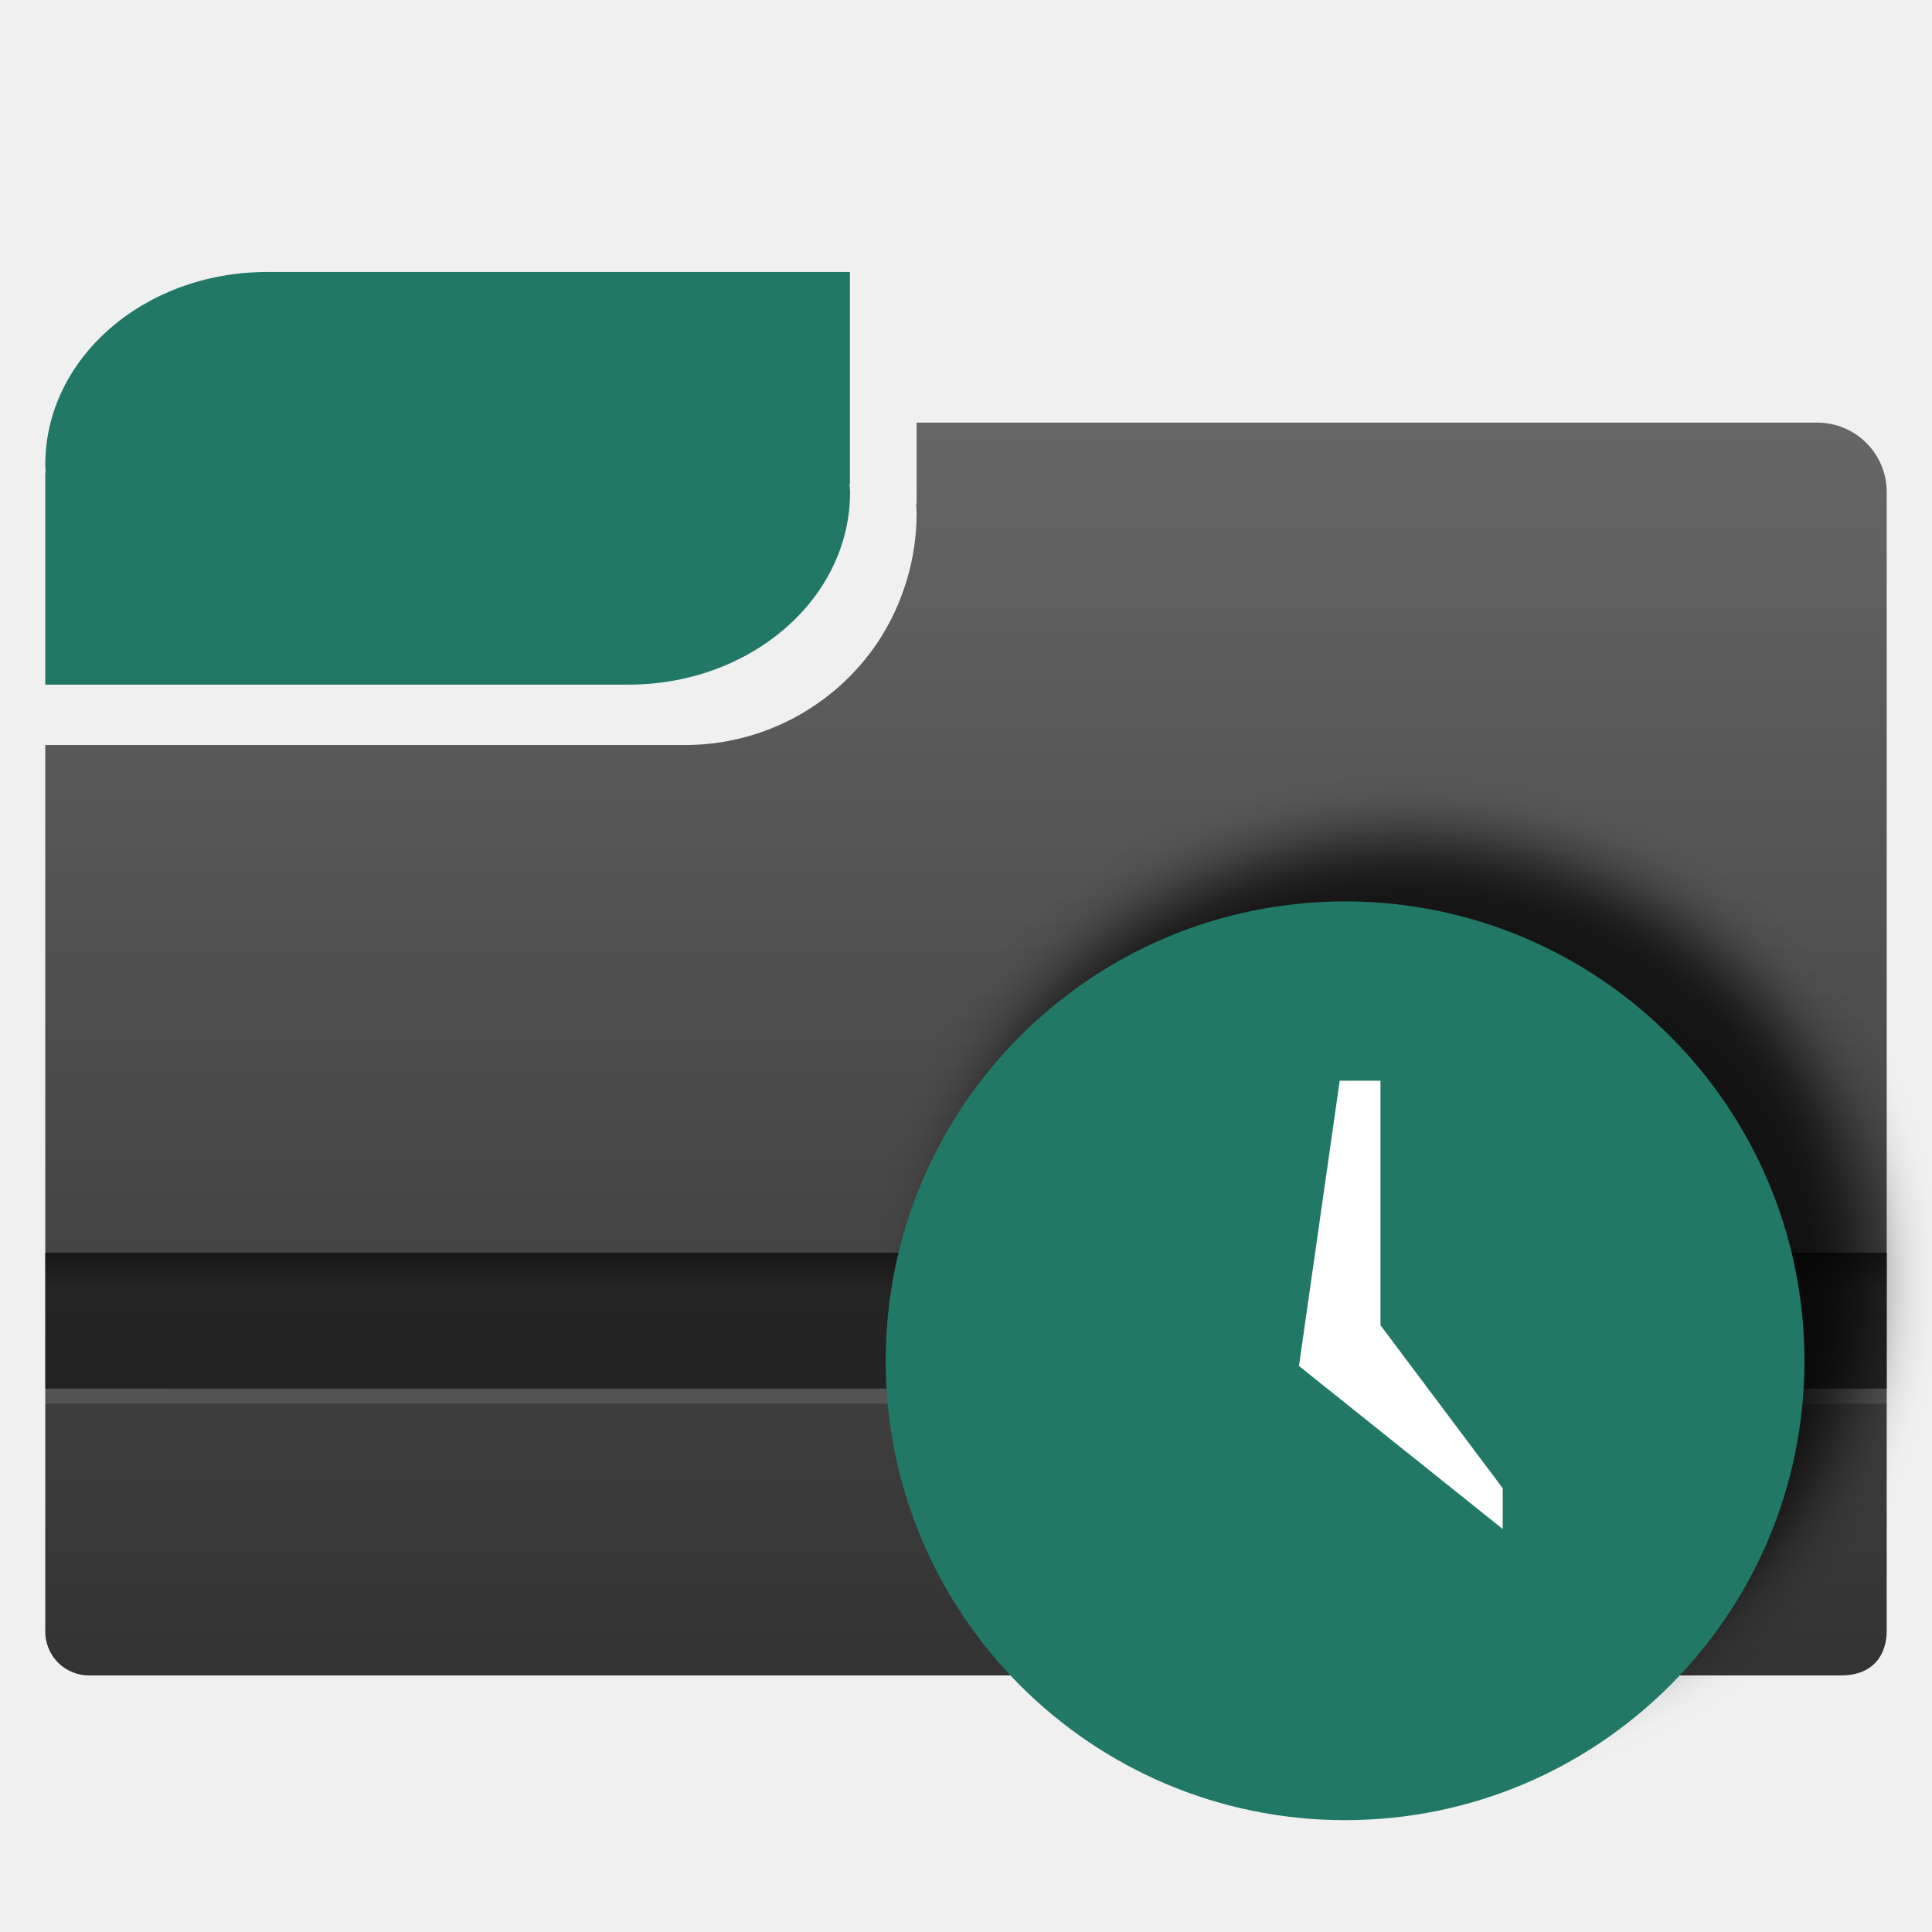
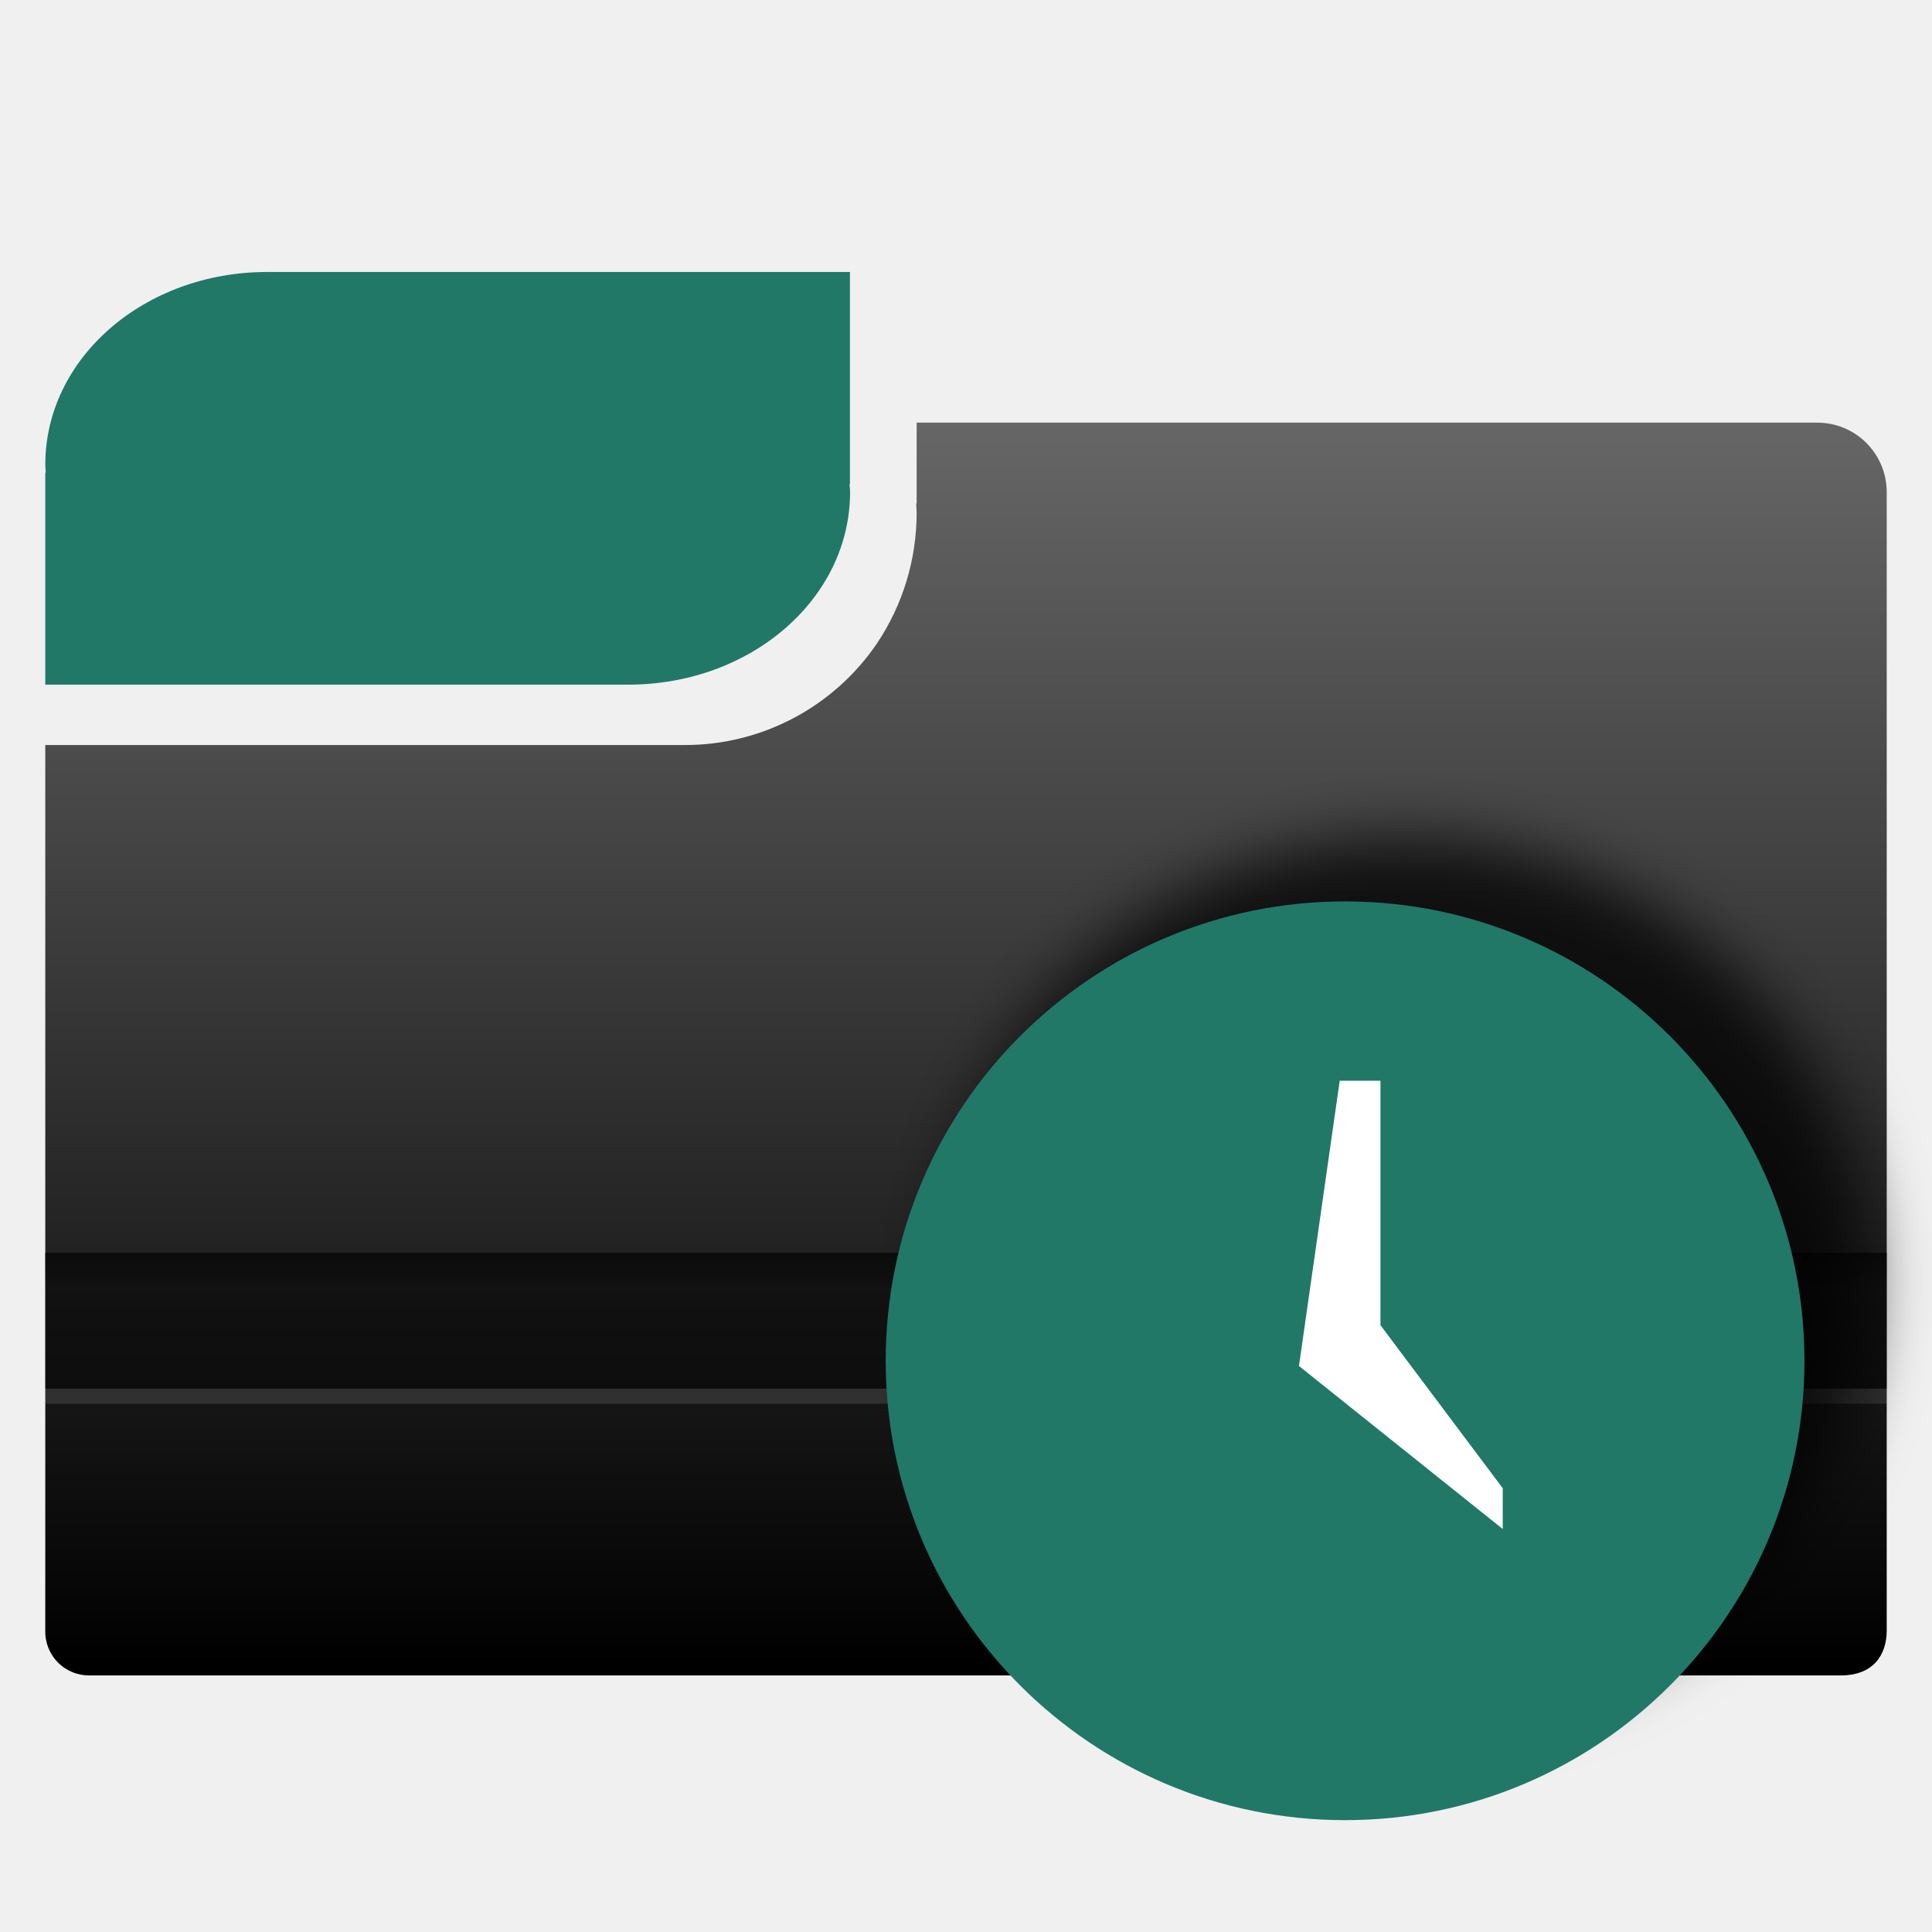
<svg xmlns="http://www.w3.org/2000/svg" xmlns:xlink="http://www.w3.org/1999/xlink" width="128" height="128" enable-background="new">
  <defs>
-     <linearGradient id="t">
-       <stop offset="0" stop-color="#333" />
-       <stop offset="1" stop-color="#666" />
-     </linearGradient>
    <linearGradient id="a">
      <stop offset="0" stop-color="#003165" />
      <stop offset="1" stop-color="#00438a" stop-opacity="0" />
    </linearGradient>
    <linearGradient id="b">
      <stop offset="0" stop-color="#004d00" stop-opacity="0" />
      <stop offset=".5" stop-color="#004d00" />
      <stop offset="1" stop-color="#004d00" stop-opacity="0" />
    </linearGradient>
    <linearGradient gradientTransform="rotate(90 -90 50)" y2="-384" x2="-23.52" y1="-384" x1="-84" gradientUnits="userSpaceOnUse" id="c">
      <stop offset="0" stop-color="#fff" />
      <stop offset="1" stop-color="#fff" stop-opacity="0" />
    </linearGradient>
    <linearGradient id="d">
      <stop offset="0" stop-color="#0f0" />
      <stop offset="1" stop-color="#006500" />
    </linearGradient>
    <linearGradient gradientTransform="rotate(90 -90 50)" y2="-384" x2="-12" y1="-384" x1="-84" gradientUnits="userSpaceOnUse" id="e">
      <stop offset="0" stop-color="#e5ff00" />
      <stop offset="1" stop-color="#bff500" stop-opacity="0" />
    </linearGradient>
    <linearGradient gradientTransform="rotate(90 -90 50)" y2="-384" x2="-12" y1="-384" x1="-84" gradientUnits="userSpaceOnUse" id="f">
      <stop offset="0" stop-color="#008c00" />
      <stop offset="1" stop-color="#00bf00" />
    </linearGradient>
    <linearGradient x2="28" y1="57.5" x1="28" gradientUnits="userSpaceOnUse" id="h">
      <stop offset="0" stop-color="#fffccf" />
      <stop offset="1" stop-color="#fff" stop-opacity="0" />
    </linearGradient>
    <linearGradient id="g" gradientUnits="userSpaceOnUse" x1="28" y1="57.5" x2="28">
      <stop offset="0" stop-color="#ffea00" />
      <stop offset="1" stop-color="#fc0" />
    </linearGradient>
    <linearGradient id="p">
      <stop offset="0" stop-color="#000914" />
      <stop offset="1" stop-color="#00316e" />
    </linearGradient>
    <linearGradient id="q">
      <stop offset="0" stop-color="#00f3fd" />
      <stop offset="1" stop-color="#00c4cc" stop-opacity="0" />
    </linearGradient>
    <linearGradient id="i">
      <stop offset="0" stop-color="#fff" />
      <stop offset="1" stop-color="#fff" stop-opacity="0" />
    </linearGradient>
    <linearGradient id="n">
      <stop offset="0" stop-color="#e00000" />
      <stop offset="1" stop-color="red" stop-opacity=".41" />
    </linearGradient>
    <linearGradient id="l">
      <stop offset="0" stop-color="#f9ccca" />
      <stop offset="1" stop-color="#f9ccca" stop-opacity="0" />
    </linearGradient>
    <linearGradient id="m">
      <stop offset="0" stop-color="#e20800" />
      <stop offset="1" stop-color="#9c0f0f" />
    </linearGradient>
    <linearGradient id="j">
      <stop offset="0" />
      <stop offset="1" stop-opacity="0" />
    </linearGradient>
    <linearGradient id="k">
      <stop offset="0" stop-color="#fff" />
      <stop offset="1" stop-color="#f1f1f1" />
    </linearGradient>
    <linearGradient xlink:href="#m" id="o" gradientUnits="userSpaceOnUse" x1="32" y1="73.42" x2="32" y2="24.31" />
    <radialGradient gradientUnits="userSpaceOnUse" r="139.56" cy="112.3" cx="102" id="s">
      <stop offset="0" stop-color="#b7b8b9" />
      <stop offset=".19" stop-color="#ececec" />
      <stop offset=".26" stop-color="#fafafa" />
      <stop offset=".3" stop-color="#fff" />
      <stop offset=".53" stop-color="#fafafa" />
      <stop offset=".84" stop-color="#ebecec" />
      <stop offset="1" stop-color="#e1e2e3" />
    </radialGradient>
    <linearGradient id="r">
      <stop offset="0" stop-color="#a2a2a2" />
      <stop offset="1" stop-color="#fff" />
    </linearGradient>
-     <linearGradient xlink:href="#t" id="v" x1="26.37" y1="110.28" x2="26.37" y2="28.13" gradientUnits="userSpaceOnUse" gradientTransform="translate(0 924.36)" />
-     <linearGradient gradientTransform="translate(0 -1)" xlink:href="#u" id="x" x1="125" y1="1007.25" x2="125" y2="1010.74" gradientUnits="userSpaceOnUse" />
-     <linearGradient id="u">
+     <linearGradient gradientTransform="translate(0 -1)" xlink:href="#t" id="x" x1="125" y1="1007.25" x2="125" y2="1010.74" gradientUnits="userSpaceOnUse" />
+     <linearGradient id="t">
      <stop offset="0" />
      <stop offset="1" stop-opacity=".05" />
    </linearGradient>
    <filter id="w" x="-.08" width="1.17" y="-.08" height="1.17" color-interpolation-filters="sRGB">
      <feGaussianBlur stdDeviation="2.13" />
    </filter>
+     <linearGradient xlink:href="#u" id="v" x1="26.37" y1="110.28" x2="26.37" y2="28.13" gradientUnits="userSpaceOnUse" gradientTransform="translate(0 924.36)" />
+     <linearGradient id="u">
+       <stop offset="0" />
+       <stop offset="1" stop-color="#666" />
+     </linearGradient>
  </defs>
  <g transform="translate(0 -924.36)">
-     <path d="M3 973.72V1032.35a2.9 2.9 0 0 0 2.99 3.01h115.98c2.13 0 3.03-1.35 3.03-2.97V956.96a4.6 4.6 0 0 0-4.62-4.6H60.73v5.36h-.03c.01.22.03.42.03.64a15.54 15.54 0 0 1-2.61 8.6 15.37 15.37 0 0 1-12.75 6.76h-30z" fill="url(#v)" />
+     <path d="M3 973.72V1032.35a2.9 2.9 0 0 0 2.99 3.01h115.98c2.13 0 3.03-1.35 3.03-2.97V956.96a4.6 4.6 0 0 0-4.62-4.6H60.73v5.36h-.03c.01.22.03.42.03.64a15.54 15.54 0 0 1-2.61 8.6 15.37 15.37 0 0 1-12.75 6.76h-30z" fill="url(#v)" enable-background="new" />
    <path d="M17.7 942.38c-8.14 0-14.7 5.7-14.7 12.77 0 .18.02.35.03.52H3v14.05h38.62c8.14 0 14.7-5.7 14.7-12.76 0-.18-.03-.35-.04-.53h.03v-14.05H22.13z" fill="#217867" enable-background="new" />
    <path d="M3 1007.36v9h122v-9z" opacity=".43" enable-background="new" />
-     <rect ry="1" rx="0" y="1016.36" x="3" height="1" width="122" opacity=".11" fill="#fff" enable-background="new" />
-     <path transform="matrix(1.00327 0 0 .9583 -.3 40.77)" d="M93.12 980.08a30.44 30.44 0 0 1 30.43 30.43 30.44 30.44 0 0 1-30.43 30.44 30.44 30.44 0 0 1-30.43-30.44 30.44 30.44 0 0 1 30.43-30.43z" opacity=".75" filter="url(#w)" enable-background="new" />
+     <rect width="122" height="1" x="3" y="1016.36" rx="0" ry="1" opacity=".11" fill="#fff" enable-background="new" />
+     <path d="M93.12 980.08a30.44 30.44 0 0 1 30.43 30.43 30.44 30.44 0 0 1-30.43 30.44 30.44 30.44 0 0 1-30.43-30.44 30.44 30.44 0 0 1 30.43-30.43z" transform="matrix(1.00327 0 0 .9583 -.3 40.77)" opacity=".75" filter="url(#w)" enable-background="new" />
    <path d="M3 1007.36v9l122-4v-5z" opacity=".57" fill="url(#x)" enable-background="new" />
    <path d="M89.11 984.08a30.44 30.44 0 0 1 30.44 30.43 30.44 30.44 0 0 1-30.44 30.44 30.44 30.44 0 0 1-30.43-30.44 30.44 30.44 0 0 1 30.44-30.43z" fill="#217867" />
-     <path style="isolation:auto;mix-blend-mode:normal" d="M91.46 995.96h-2.7l-2.7 18.9 13.5 10.8v-2.7l-8.1-10.8z" color="#000" fill="#fff" />
+     <path d="M91.46 995.96h-2.7l-2.7 18.9 13.5 10.8v-2.7l-8.1-10.8z" style="isolation:auto;mix-blend-mode:normal" color="#000" fill="#fff" />
  </g>
</svg>
